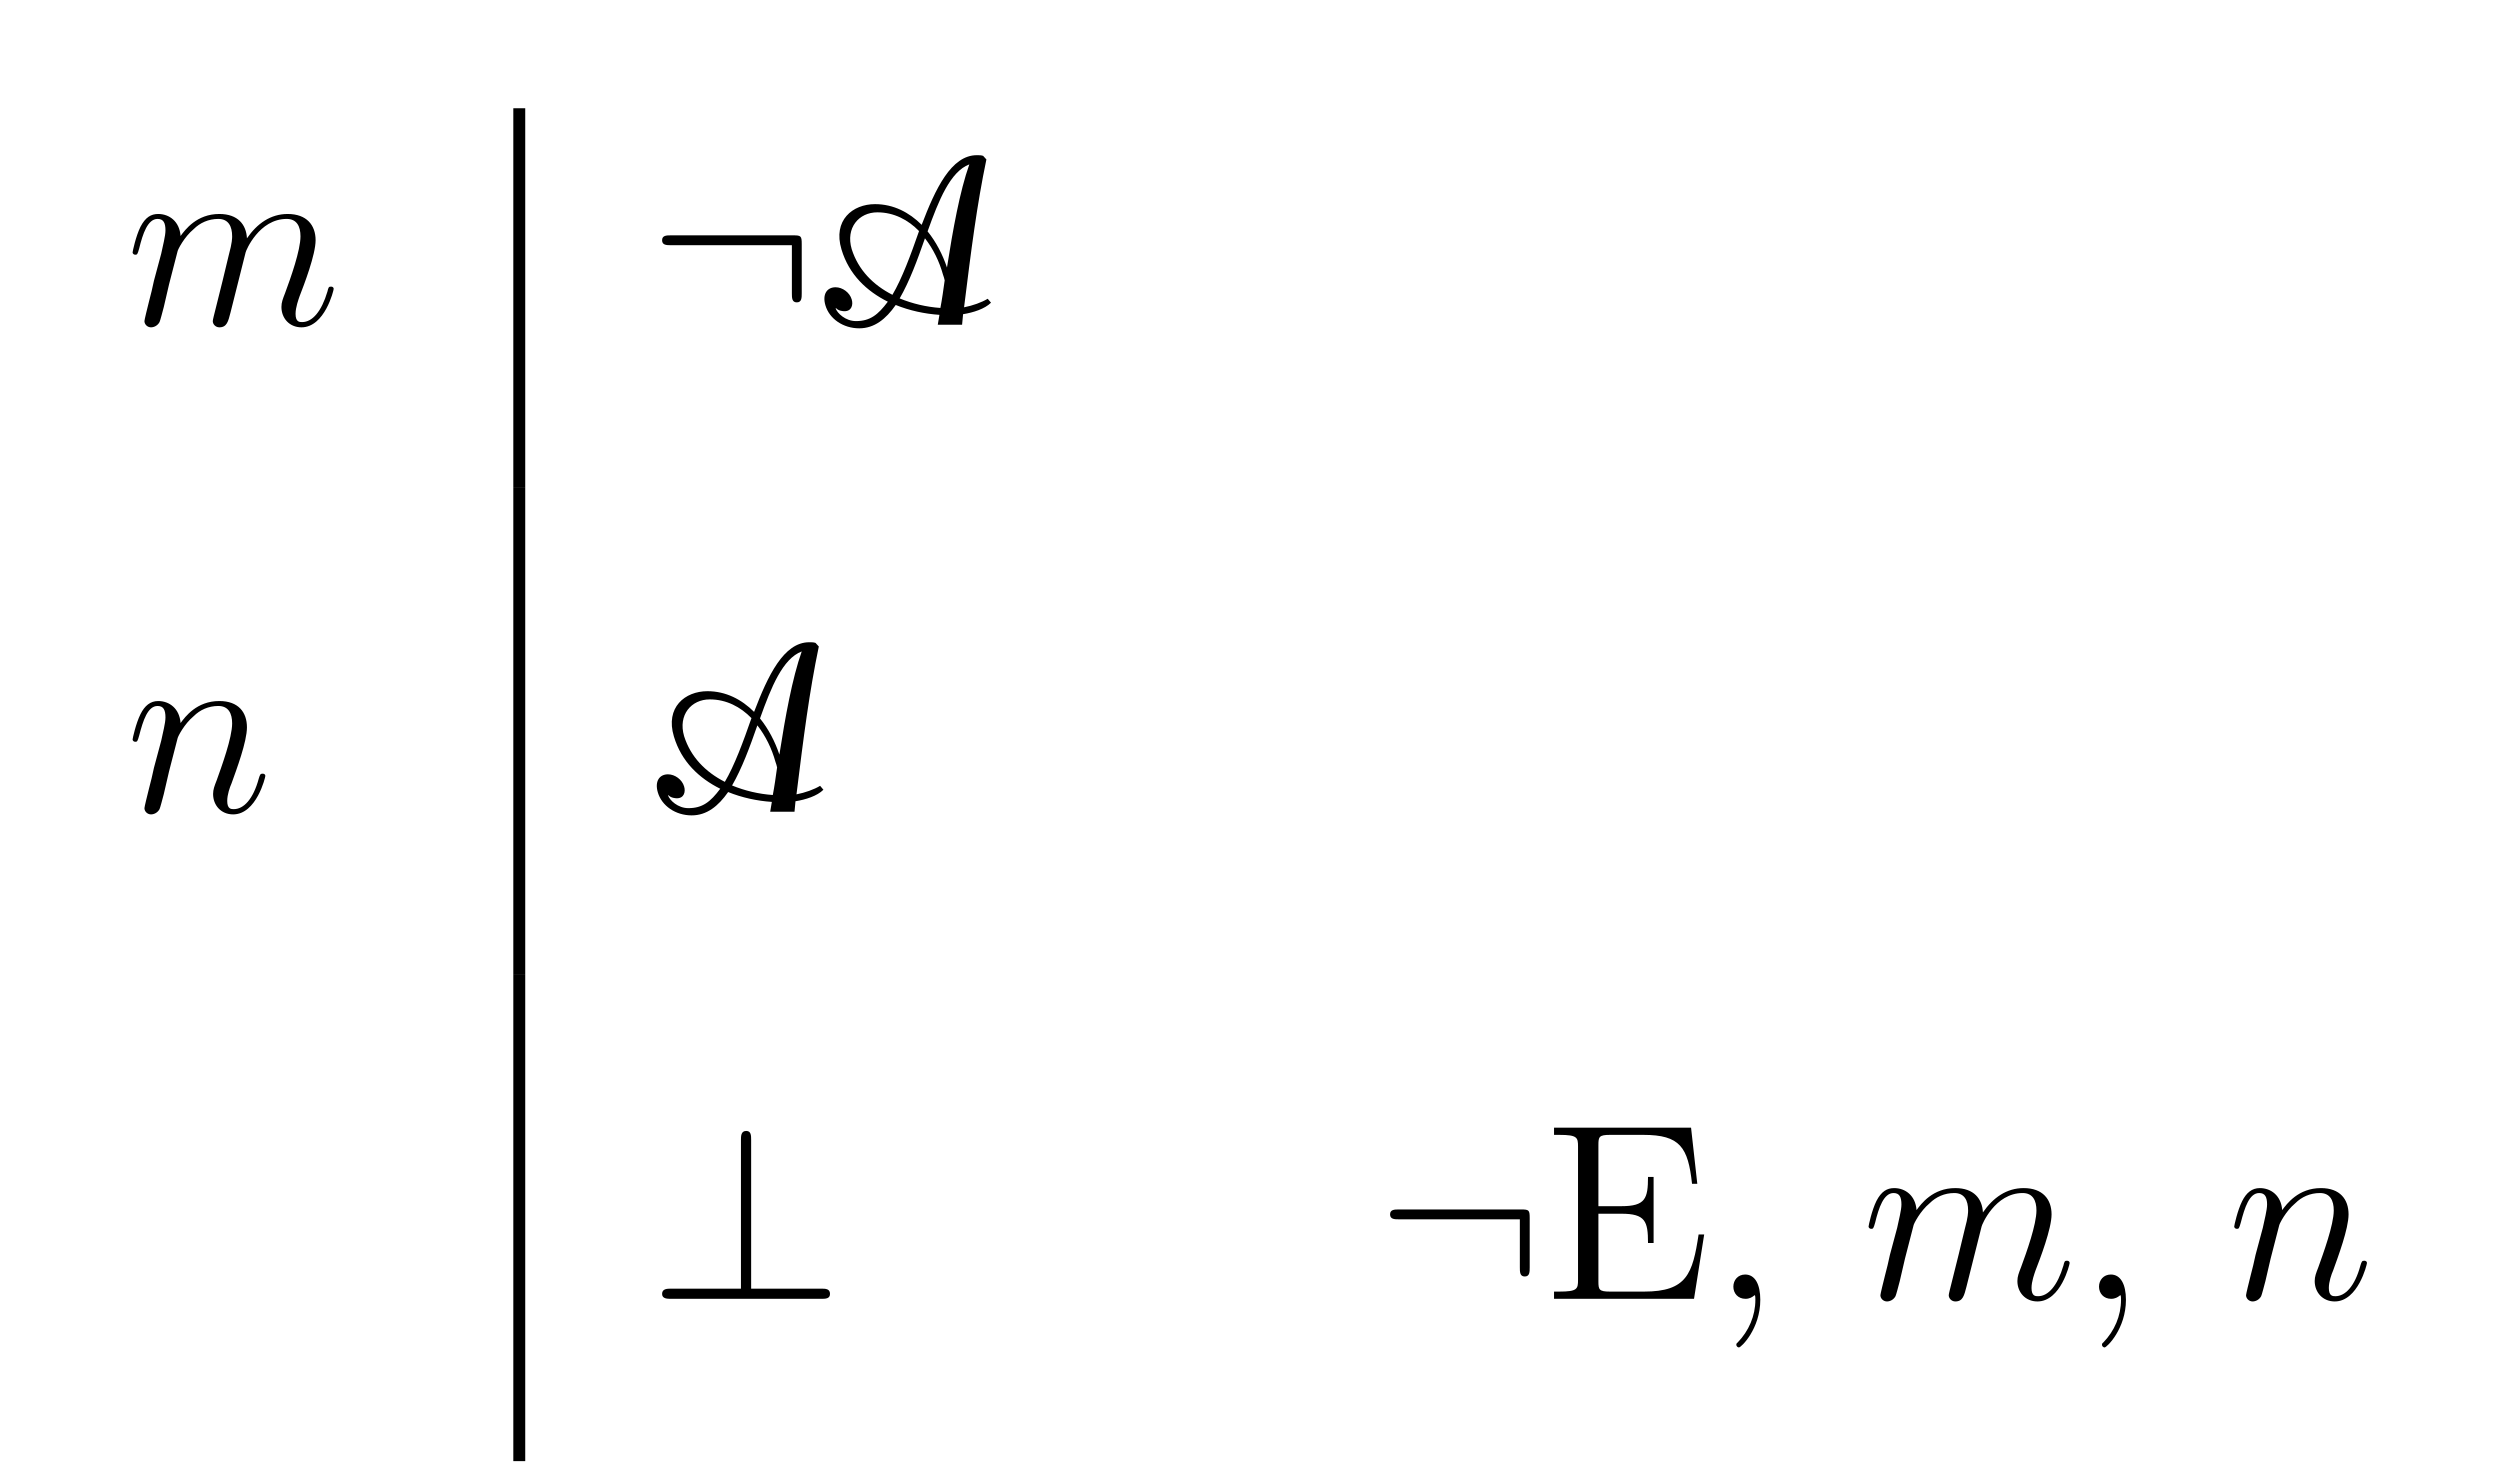
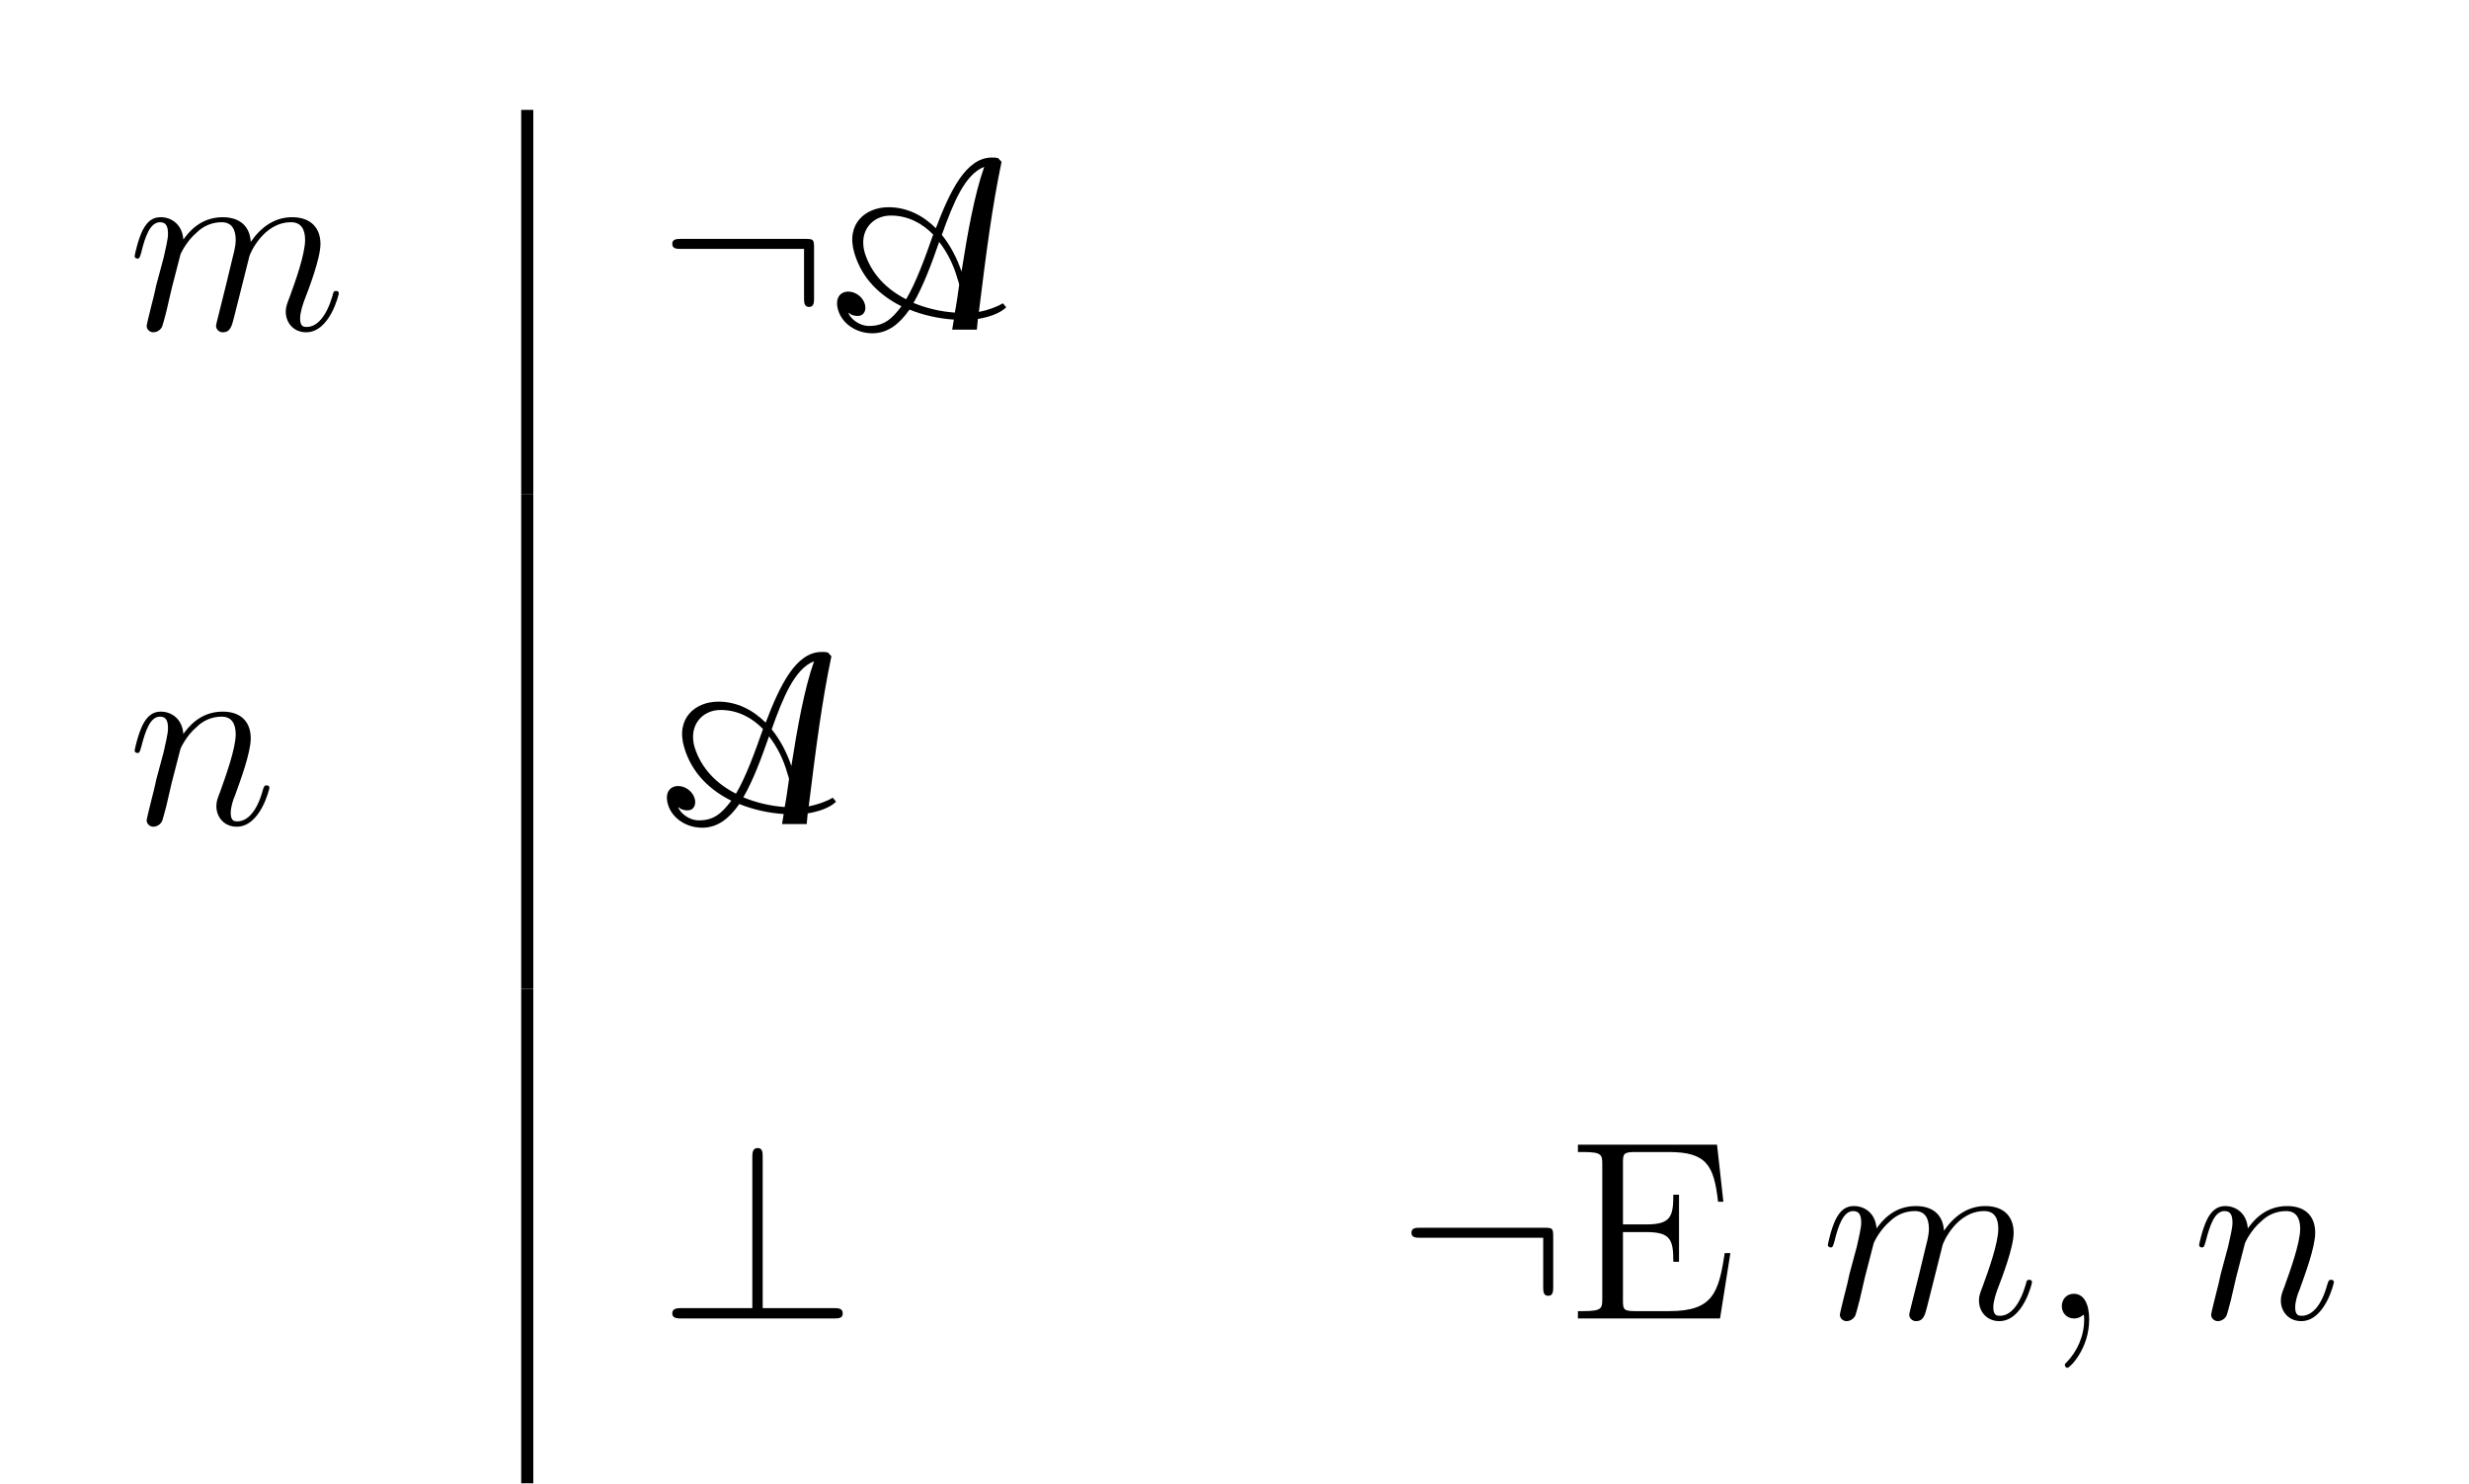
- <svg xmlns="http://www.w3.org/2000/svg" xmlns:xlink="http://www.w3.org/1999/xlink" width="118.892pt" height="69.489pt" viewBox="0 0 118.892 69.489" version="1.1">
+ <svg xmlns="http://www.w3.org/2000/svg" xmlns:xlink="http://www.w3.org/1999/xlink" width="115.641pt" height="69.489pt" viewBox="0 0 115.641 69.489" version="1.1">
  <defs>
    <g>
      <symbol overflow="visible" id="glyph0-0">
        <path style="stroke:none;" d="" />
      </symbol>
      <symbol overflow="visible" id="glyph0-1">
        <path style="stroke:none;" d="M 2.469 -3.5 C 2.484 -3.578 2.781 -4.172 3.234 -4.547 C 3.531 -4.844 3.938 -5.031 4.406 -5.031 C 4.891 -5.031 5.062 -4.672 5.062 -4.203 C 5.062 -4.125 5.062 -3.891 4.906 -3.328 L 4.609 -2.094 C 4.516 -1.734 4.297 -0.844 4.266 -0.719 C 4.219 -0.531 4.141 -0.234 4.141 -0.172 C 4.141 -0.016 4.281 0.125 4.453 0.125 C 4.812 0.125 4.875 -0.156 4.984 -0.578 L 5.703 -3.438 C 5.719 -3.531 6.344 -5.031 7.656 -5.031 C 8.141 -5.031 8.312 -4.672 8.312 -4.203 C 8.312 -3.531 7.844 -2.219 7.578 -1.5 C 7.469 -1.219 7.406 -1.062 7.406 -0.844 C 7.406 -0.312 7.781 0.125 8.359 0.125 C 9.469 0.125 9.891 -1.641 9.891 -1.703 C 9.891 -1.766 9.844 -1.812 9.766 -1.812 C 9.656 -1.812 9.641 -1.781 9.594 -1.578 C 9.312 -0.625 8.875 -0.125 8.391 -0.125 C 8.266 -0.125 8.078 -0.125 8.078 -0.516 C 8.078 -0.828 8.219 -1.203 8.266 -1.344 C 8.484 -1.906 9.031 -3.328 9.031 -4.016 C 9.031 -4.734 8.609 -5.266 7.703 -5.266 C 6.891 -5.266 6.25 -4.812 5.766 -4.109 C 5.734 -4.75 5.344 -5.266 4.453 -5.266 C 3.375 -5.266 2.828 -4.516 2.609 -4.219 C 2.562 -4.906 2.078 -5.266 1.547 -5.266 C 1.203 -5.266 0.938 -5.109 0.703 -4.656 C 0.484 -4.219 0.328 -3.484 0.328 -3.438 C 0.328 -3.391 0.375 -3.328 0.453 -3.328 C 0.547 -3.328 0.562 -3.344 0.641 -3.625 C 0.812 -4.328 1.047 -5.031 1.516 -5.031 C 1.797 -5.031 1.891 -4.844 1.891 -4.484 C 1.891 -4.219 1.766 -3.75 1.688 -3.375 L 1.344 -2.094 C 1.297 -1.859 1.172 -1.328 1.109 -1.109 C 1.031 -0.797 0.891 -0.234 0.891 -0.172 C 0.891 -0.016 1.031 0.125 1.203 0.125 C 1.344 0.125 1.516 0.047 1.609 -0.125 C 1.641 -0.188 1.75 -0.609 1.812 -0.844 L 2.062 -1.922 Z M 2.469 -3.5 " />
      </symbol>
      <symbol overflow="visible" id="glyph0-2">
        <path style="stroke:none;" d="M 2.469 -3.5 C 2.484 -3.578 2.781 -4.172 3.234 -4.547 C 3.531 -4.844 3.938 -5.031 4.406 -5.031 C 4.891 -5.031 5.062 -4.672 5.062 -4.203 C 5.062 -3.516 4.562 -2.156 4.328 -1.5 C 4.219 -1.219 4.156 -1.062 4.156 -0.844 C 4.156 -0.312 4.531 0.125 5.109 0.125 C 6.219 0.125 6.641 -1.641 6.641 -1.703 C 6.641 -1.766 6.594 -1.812 6.516 -1.812 C 6.406 -1.812 6.391 -1.781 6.328 -1.578 C 6.062 -0.594 5.609 -0.125 5.141 -0.125 C 5.016 -0.125 4.828 -0.125 4.828 -0.516 C 4.828 -0.812 4.953 -1.172 5.031 -1.344 C 5.266 -2 5.766 -3.328 5.766 -4.016 C 5.766 -4.734 5.359 -5.266 4.453 -5.266 C 3.375 -5.266 2.828 -4.516 2.609 -4.219 C 2.562 -4.906 2.078 -5.266 1.547 -5.266 C 1.172 -5.266 0.906 -5.047 0.703 -4.641 C 0.484 -4.203 0.328 -3.484 0.328 -3.438 C 0.328 -3.391 0.375 -3.328 0.453 -3.328 C 0.547 -3.328 0.562 -3.344 0.641 -3.625 C 0.828 -4.344 1.047 -5.031 1.516 -5.031 C 1.797 -5.031 1.891 -4.844 1.891 -4.484 C 1.891 -4.219 1.766 -3.75 1.688 -3.375 L 1.344 -2.094 C 1.297 -1.859 1.172 -1.328 1.109 -1.109 C 1.031 -0.797 0.891 -0.234 0.891 -0.172 C 0.891 -0.016 1.031 0.125 1.203 0.125 C 1.344 0.125 1.516 0.047 1.609 -0.125 C 1.641 -0.188 1.75 -0.609 1.812 -0.844 L 2.062 -1.922 Z M 2.469 -3.5 " />
      </symbol>
      <symbol overflow="visible" id="glyph1-0">
        <path style="stroke:none;" d="" />
      </symbol>
      <symbol overflow="visible" id="glyph1-1">
        <path style="stroke:none;" d="M 7.297 -3.828 C 7.297 -4.219 7.266 -4.25 6.891 -4.25 L 1.078 -4.25 C 0.875 -4.25 0.656 -4.25 0.656 -4.016 C 0.656 -3.781 0.875 -3.781 1.078 -3.781 L 6.828 -3.781 L 6.828 -1.5 C 6.828 -1.281 6.828 -1.062 7.062 -1.062 C 7.297 -1.062 7.297 -1.281 7.297 -1.5 Z M 7.297 -3.828 " />
      </symbol>
      <symbol overflow="visible" id="glyph1-2">
        <path style="stroke:none;" d="M 4.891 -7.547 C 4.891 -7.766 4.891 -7.984 4.656 -7.984 C 4.406 -7.984 4.406 -7.734 4.406 -7.547 L 4.406 -0.484 L 1.094 -0.484 C 0.906 -0.484 0.656 -0.484 0.656 -0.234 C 0.656 0 0.906 0 1.094 0 L 8.219 0 C 8.422 0 8.641 0 8.641 -0.234 C 8.641 -0.484 8.422 -0.484 8.219 -0.484 L 4.891 -0.484 Z M 4.891 -7.547 " />
      </symbol>
      <symbol overflow="visible" id="glyph2-0">
        <path style="stroke:none;" d="" />
      </symbol>
      <symbol overflow="visible" id="glyph2-1">
        <path style="stroke:none;" d="M 7.594 -8.031 C 7.5 -8.062 7.406 -8.062 7.297 -8.062 C 6.078 -8.062 5.328 -6.469 4.672 -4.75 C 4.078 -5.344 3.328 -5.734 2.453 -5.734 C 1.391 -5.734 0.438 -4.969 0.859 -3.578 C 1.219 -2.375 2.062 -1.594 3.062 -1.094 C 2.594 -0.469 2.219 -0.172 1.547 -0.172 C 1.047 -0.172 0.656 -0.547 0.578 -0.781 L 0.609 -0.781 C 0.719 -0.656 0.938 -0.641 1 -0.641 C 1.344 -0.641 1.422 -0.953 1.344 -1.203 C 1.25 -1.531 0.906 -1.781 0.578 -1.781 C 0.172 -1.781 -0.062 -1.453 0.094 -0.922 C 0.281 -0.281 0.938 0.172 1.703 0.172 C 2.422 0.172 2.969 -0.266 3.438 -0.938 C 4.094 -0.672 4.812 -0.516 5.516 -0.469 L 5.438 0 L 6.594 0 L 6.641 -0.5 C 7.125 -0.578 7.672 -0.75 7.969 -1.047 L 7.812 -1.234 C 7.531 -1.062 7.094 -0.906 6.688 -0.828 C 7.031 -3.594 7.297 -5.688 7.75 -7.859 Z M 6.938 -7.625 C 6.484 -6.344 6.156 -4.516 5.875 -2.719 C 5.672 -3.328 5.359 -3.938 4.953 -4.438 C 5.484 -5.922 6.031 -7.281 6.938 -7.625 Z M 5.688 -2.375 C 5.719 -2.281 5.75 -2.203 5.766 -2.109 C 5.703 -1.656 5.641 -1.203 5.562 -0.797 C 4.891 -0.844 4.234 -1 3.625 -1.25 C 4.094 -2.062 4.469 -3.078 4.828 -4.109 C 5.219 -3.609 5.516 -3 5.688 -2.375 Z M 4.547 -4.453 C 4.156 -3.328 3.734 -2.188 3.281 -1.422 C 2.359 -1.891 1.656 -2.609 1.344 -3.594 C 1.047 -4.609 1.688 -5.344 2.562 -5.344 C 3.359 -5.344 4.031 -4.984 4.547 -4.453 Z M 4.547 -4.453 " />
      </symbol>
      <symbol overflow="visible" id="glyph3-0">
        <path style="stroke:none;" d="" />
      </symbol>
      <symbol overflow="visible" id="glyph3-1">
        <path style="stroke:none;" d="M 7.625 -3.062 L 7.359 -3.062 C 7.078 -1.188 6.797 -0.344 4.766 -0.344 L 3.141 -0.344 C 2.625 -0.344 2.594 -0.438 2.594 -0.828 L 2.594 -4.047 L 3.688 -4.047 C 4.828 -4.047 4.953 -3.688 4.953 -2.656 L 5.219 -2.656 L 5.219 -5.797 L 4.953 -5.797 C 4.953 -4.766 4.828 -4.406 3.688 -4.406 L 2.594 -4.406 L 2.594 -7.312 C 2.594 -7.703 2.625 -7.797 3.141 -7.797 L 4.734 -7.797 C 6.484 -7.797 6.859 -7.203 7.047 -5.469 L 7.297 -5.469 L 7 -8.141 L 0.484 -8.141 L 0.484 -7.797 L 0.734 -7.797 C 1.594 -7.797 1.625 -7.672 1.625 -7.234 L 1.625 -0.906 C 1.625 -0.469 1.594 -0.344 0.734 -0.344 L 0.484 -0.344 L 0.484 0 L 7.141 0 Z M 7.625 -3.062 " />
      </symbol>
      <symbol overflow="visible" id="glyph3-2">
        <path style="stroke:none;" d="M 2.328 0.047 C 2.328 -0.688 2.078 -1.156 1.609 -1.156 C 1.266 -1.156 1.047 -0.891 1.047 -0.578 C 1.047 -0.266 1.266 0 1.625 0 C 1.812 0 1.938 -0.078 2.016 -0.141 C 2.047 -0.172 2.062 -0.172 2.062 -0.172 C 2.094 -0.172 2.094 -0.016 2.094 0.047 C 2.094 0.812 1.781 1.531 1.25 2.078 C 1.203 2.109 1.188 2.141 1.188 2.188 C 1.188 2.25 1.25 2.312 1.312 2.312 C 1.422 2.312 2.328 1.422 2.328 0.047 Z M 2.328 0.047 " />
      </symbol>
    </g>
    <clipPath id="clip1">
      <path d="M 24 46 L 25 46 L 25 69.488 L 24 69.488 Z M 24 46 " />
    </clipPath>
  </defs>
  <g id="surface1">
    <g style="fill:rgb(0%,0%,0%);fill-opacity:1;">
      <use xlink:href="#glyph0-1" x="5.978" y="15.442" />
    </g>
    <path style="fill:none;stroke-width:0.567;stroke-linecap:butt;stroke-linejoin:miter;stroke:rgb(0%,0%,0%);stroke-opacity:1;stroke-miterlimit:10;" d="M 0.001 -0.001 L 0.001 18.015 " transform="matrix(1,0,0,-1,24.694,23.163)" />
    <g style="fill:rgb(0%,0%,0%);fill-opacity:1;">
      <use xlink:href="#glyph1-1" x="30.831" y="15.442" />
    </g>
    <g style="fill:rgb(0%,0%,0%);fill-opacity:1;">
      <use xlink:href="#glyph2-1" x="39.16" y="15.442" />
    </g>
    <g style="fill:rgb(0%,0%,0%);fill-opacity:1;">
      <use xlink:href="#glyph0-2" x="5.978" y="38.605" />
    </g>
    <path style="fill:none;stroke-width:0.567;stroke-linecap:butt;stroke-linejoin:miter;stroke:rgb(0%,0%,0%);stroke-opacity:1;stroke-miterlimit:10;" d="M 0.001 0.002 L 0.001 23.162 " transform="matrix(1,0,0,-1,24.694,46.326)" />
    <g style="fill:rgb(0%,0%,0%);fill-opacity:1;">
      <use xlink:href="#glyph2-1" x="31.19" y="38.605" />
    </g>
    <g clip-path="url(#clip1)" clip-rule="nonzero">
      <path style="fill:none;stroke-width:0.567;stroke-linecap:butt;stroke-linejoin:miter;stroke:rgb(0%,0%,0%);stroke-opacity:1;stroke-miterlimit:10;" d="M 0.001 0.001 L 0.001 23.165 " transform="matrix(1,0,0,-1,24.694,69.489)" />
    </g>
    <g style="fill:rgb(0%,0%,0%);fill-opacity:1;">
      <use xlink:href="#glyph1-2" x="30.831" y="61.768" />
    </g>
    <g style="fill:rgb(0%,0%,0%);fill-opacity:1;">
      <use xlink:href="#glyph1-1" x="65.451" y="61.768" />
    </g>
    <g style="fill:rgb(0%,0%,0%);fill-opacity:1;">
      <use xlink:href="#glyph3-1" x="73.421" y="61.768" />
-       <use xlink:href="#glyph3-2" x="81.386" y="61.768" />
    </g>
    <g style="fill:rgb(0%,0%,0%);fill-opacity:1;">
-       <use xlink:href="#glyph0-1" x="88.535" y="61.768" />
+       <use xlink:href="#glyph0-1" x="85.283" y="61.768" />
    </g>
    <g style="fill:rgb(0%,0%,0%);fill-opacity:1;">
-       <use xlink:href="#glyph3-2" x="98.775" y="61.768" />
+       <use xlink:href="#glyph3-2" x="95.523" y="61.768" />
    </g>
    <g style="fill:rgb(0%,0%,0%);fill-opacity:1;">
-       <use xlink:href="#glyph0-2" x="105.924" y="61.768" />
+       <use xlink:href="#glyph0-2" x="102.672" y="61.768" />
    </g>
  </g>
</svg>
